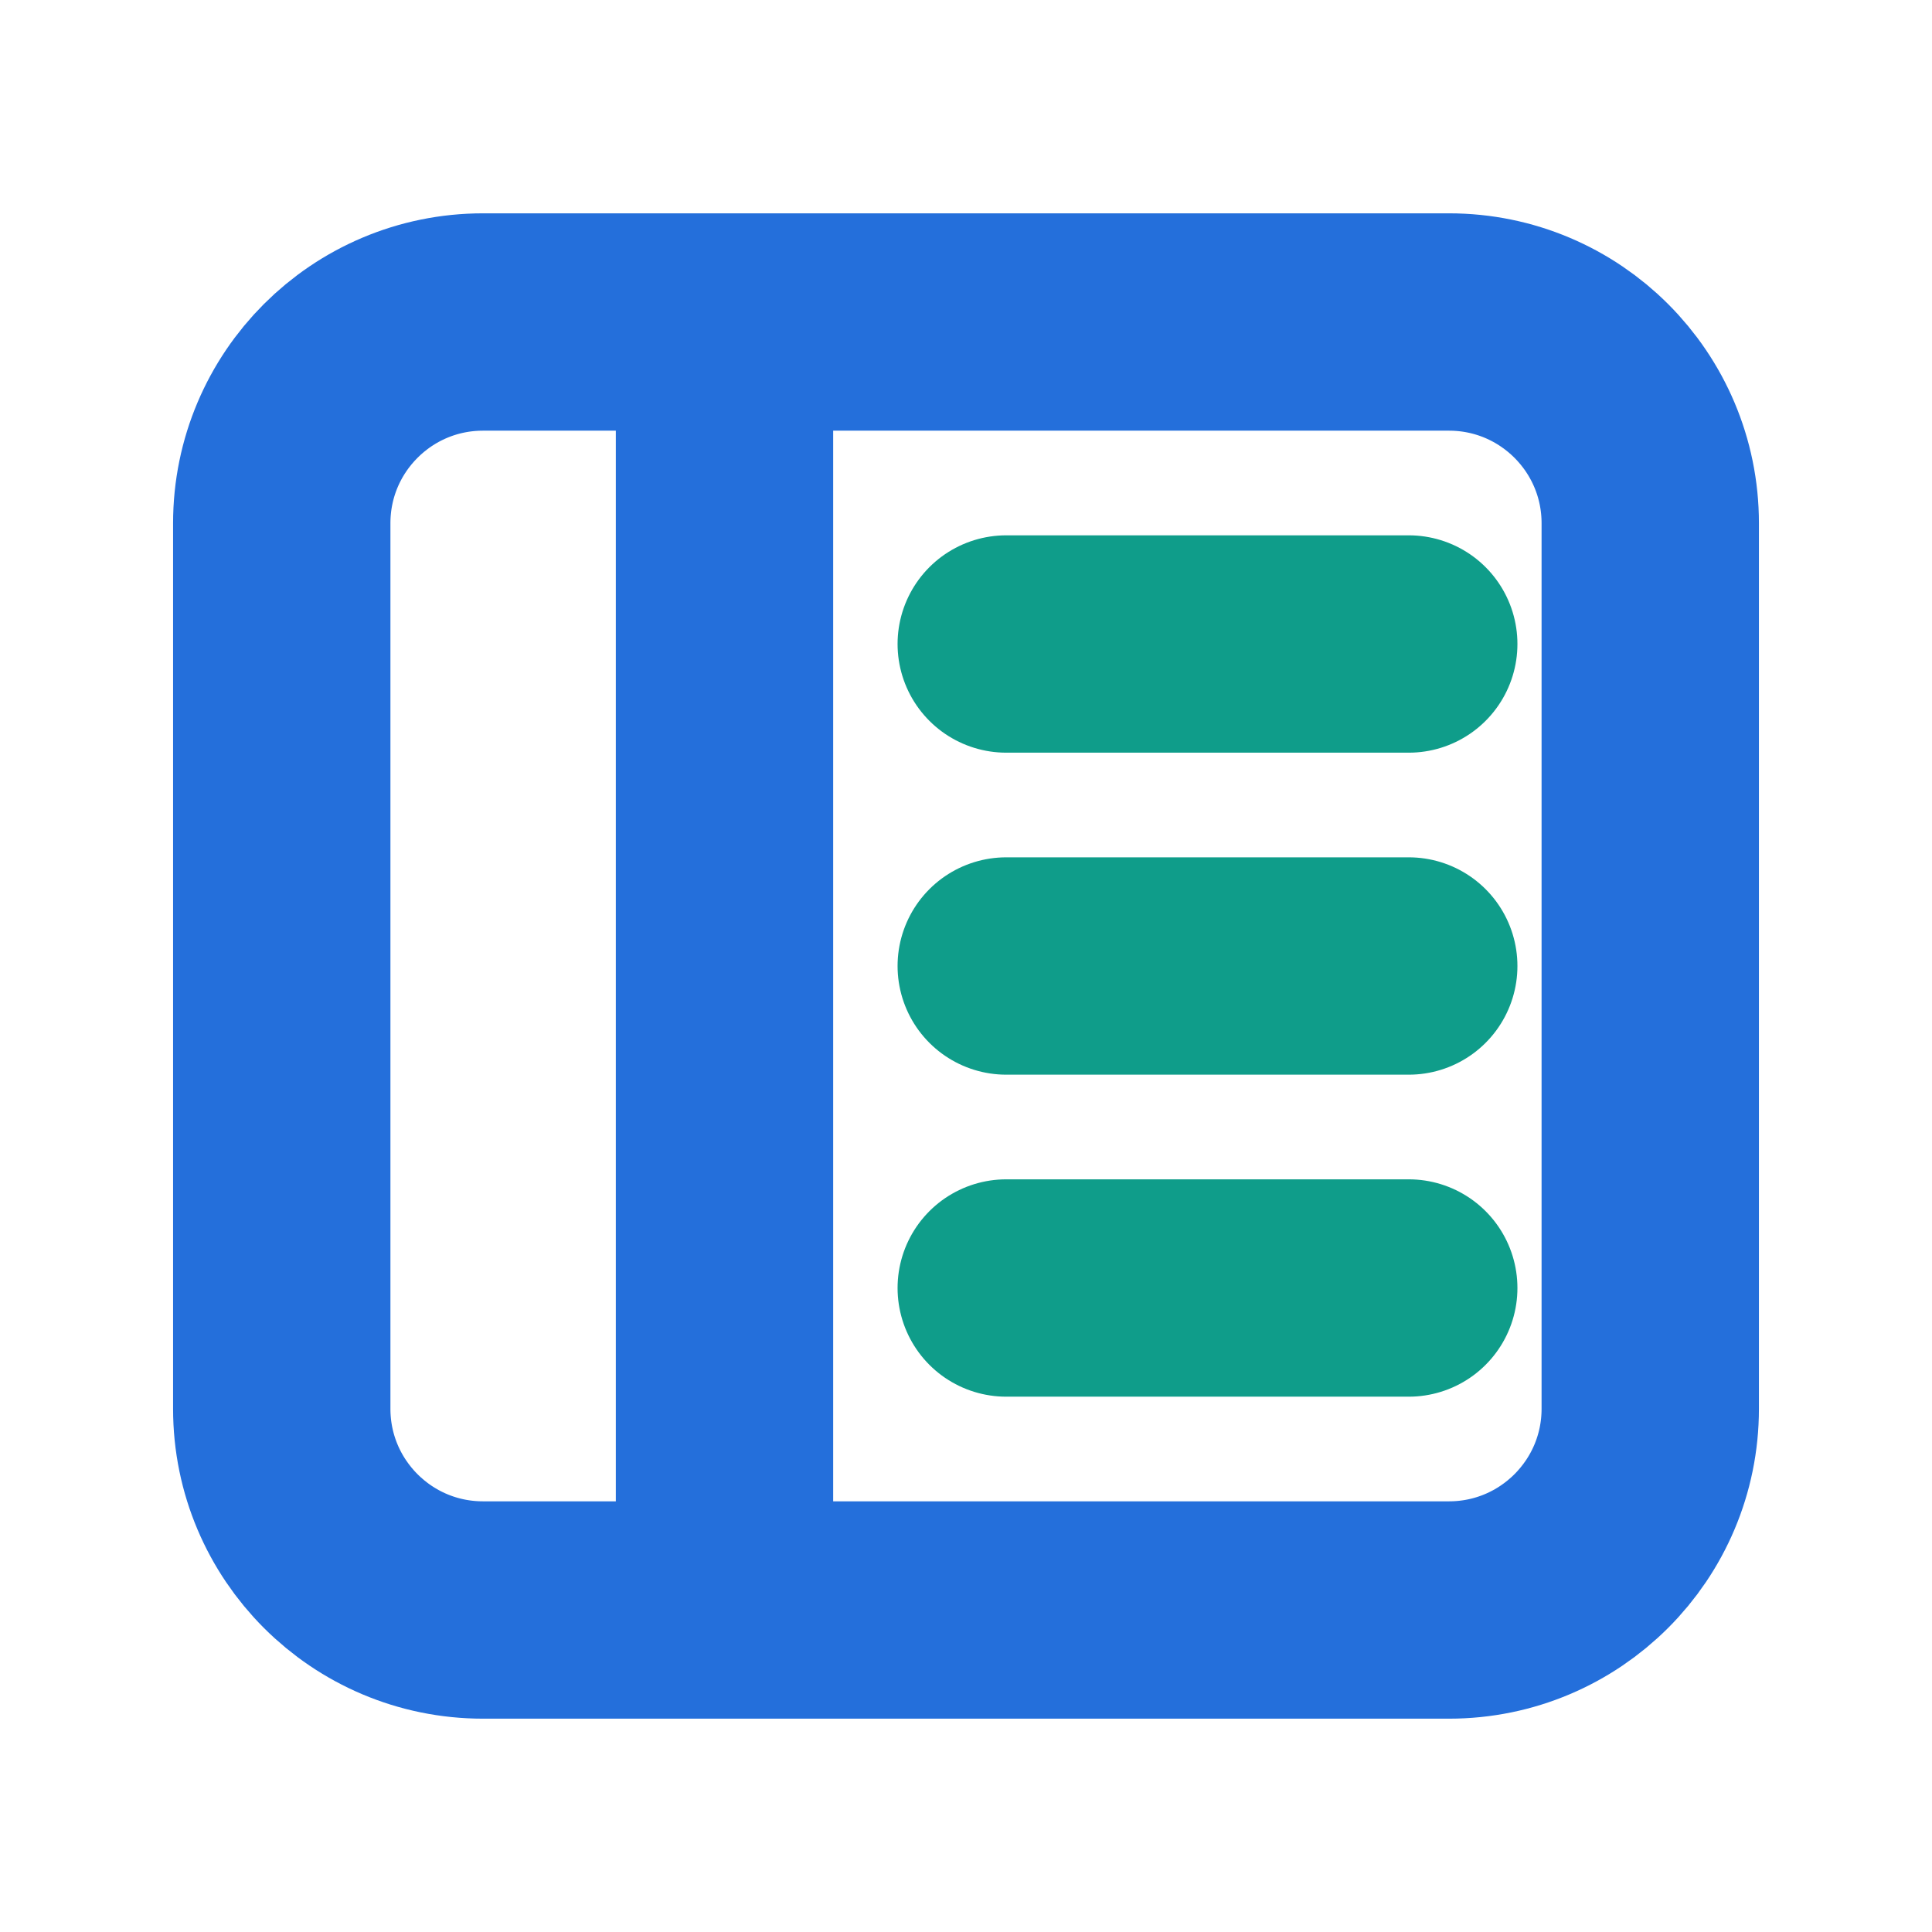
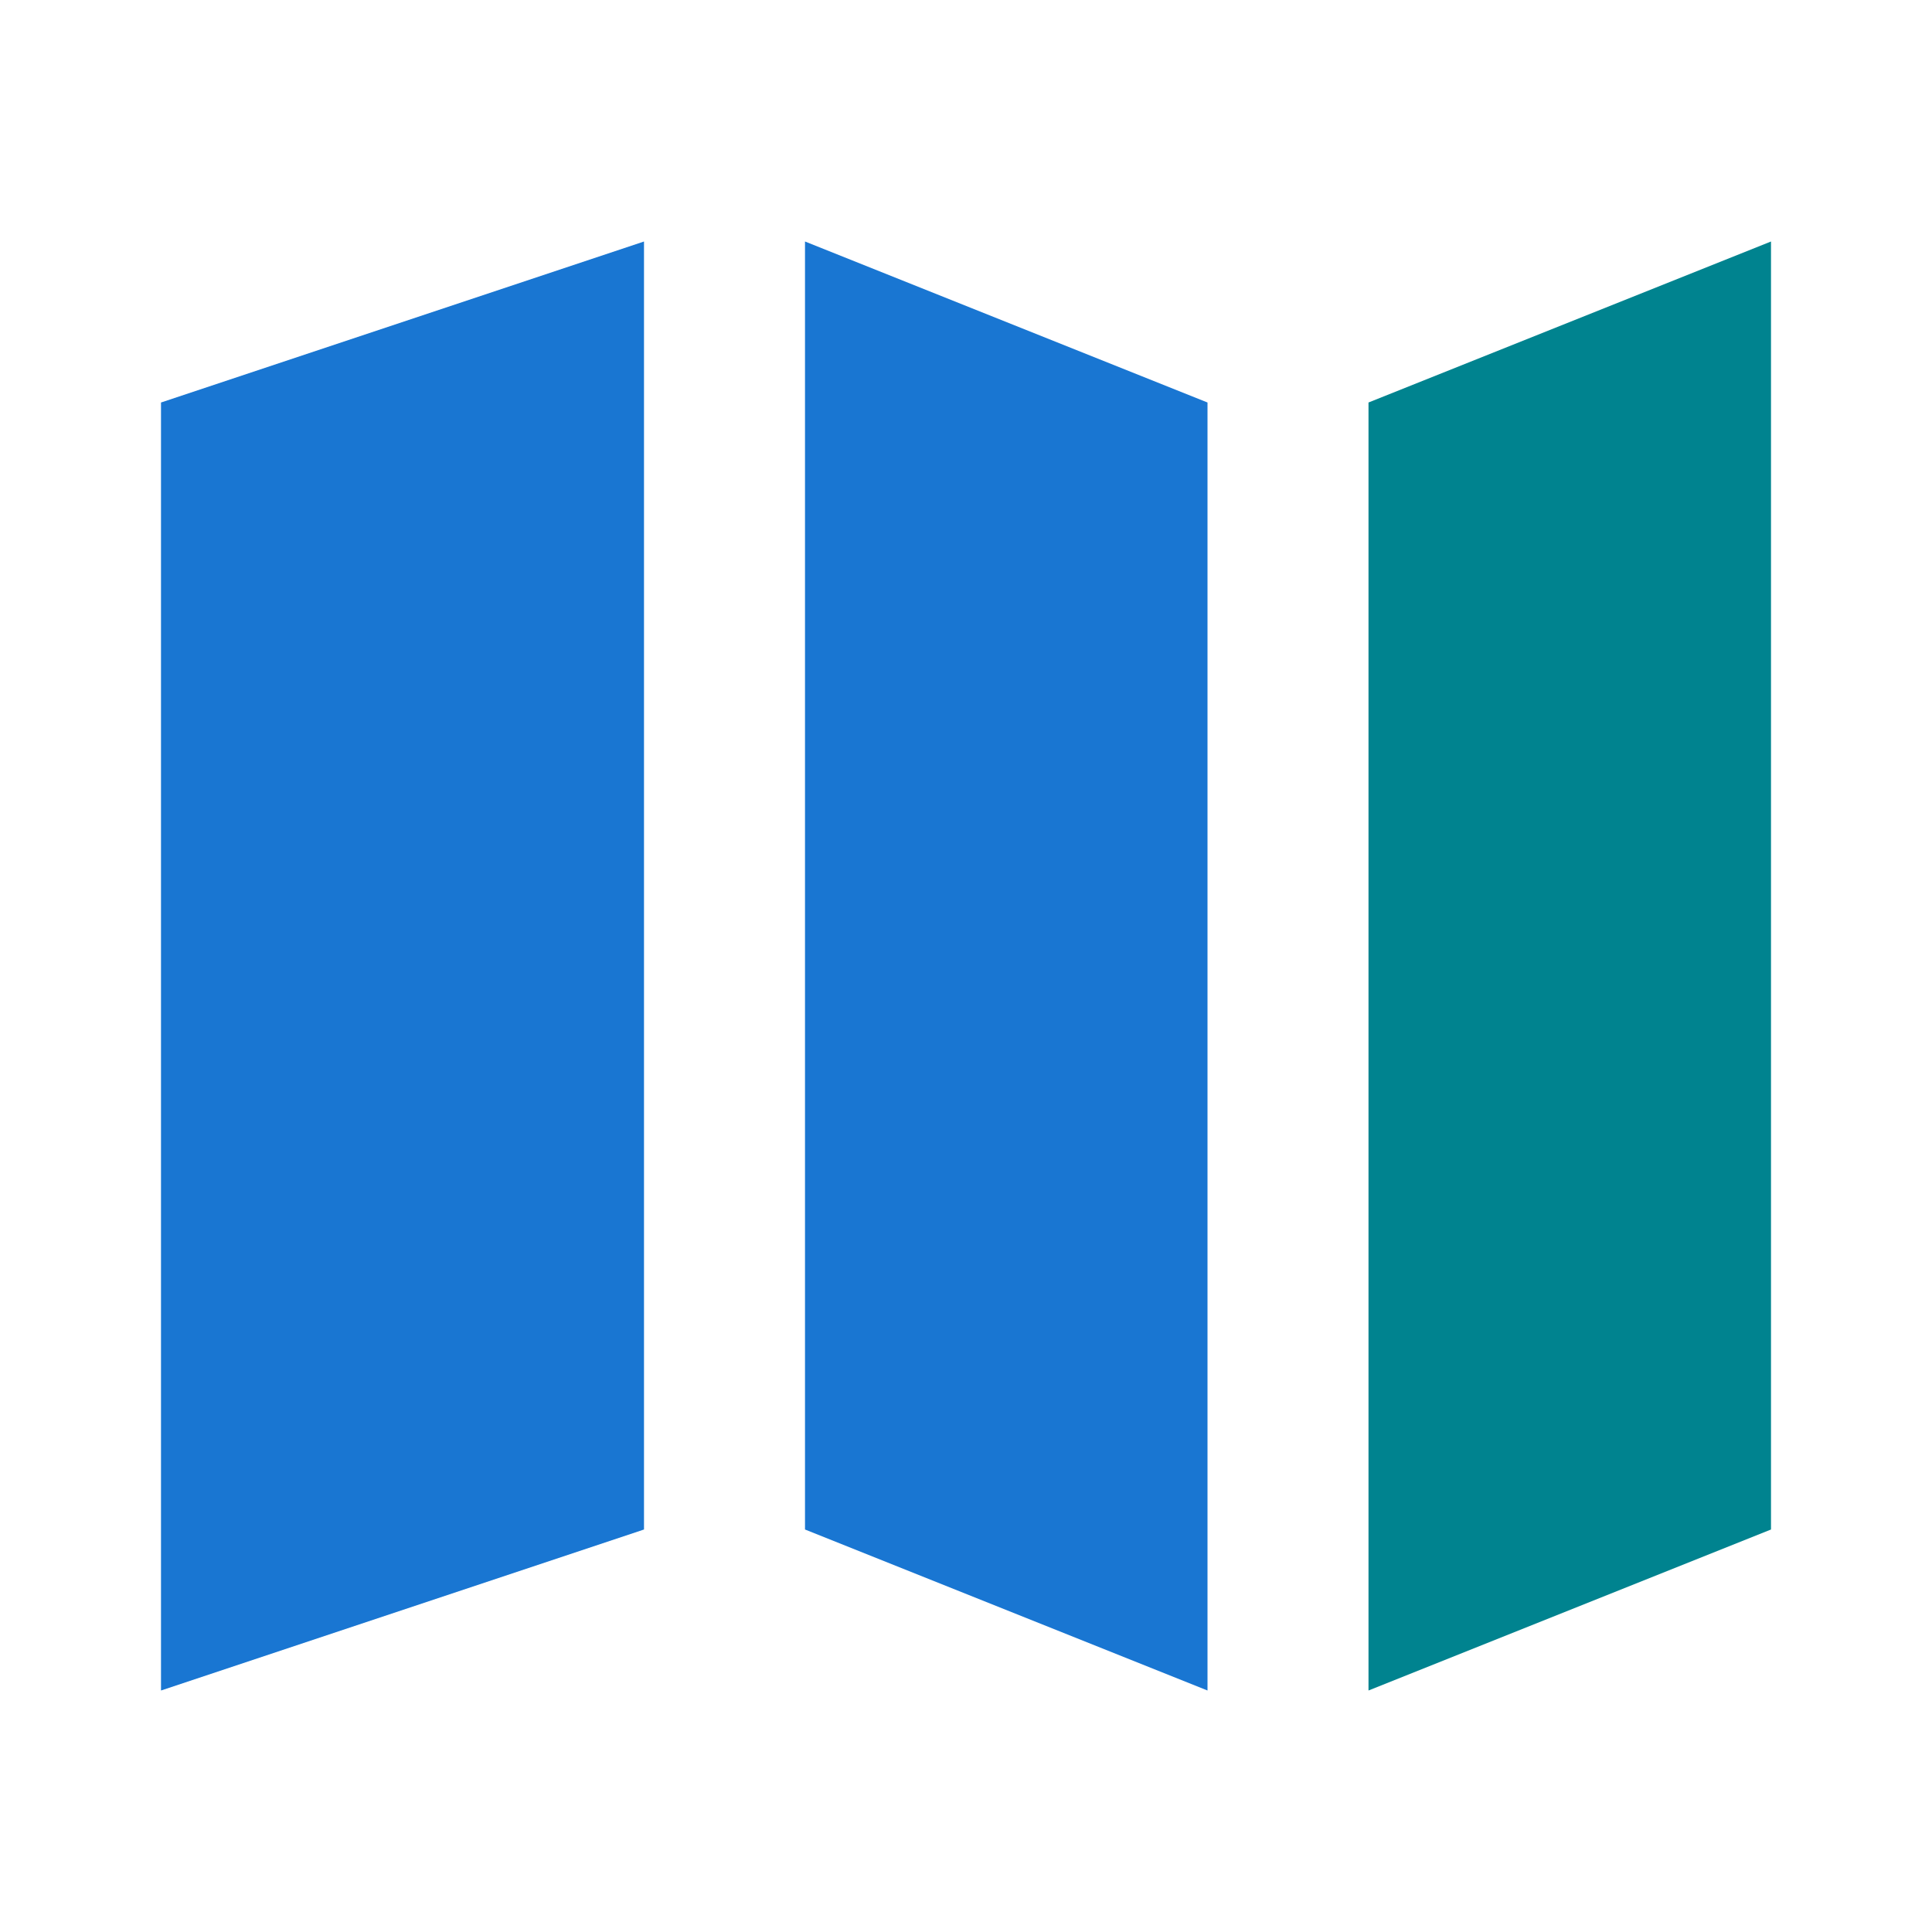
<svg xmlns="http://www.w3.org/2000/svg" viewBox="0 0 24 24" fill="none">
-   <rect x="3.5" y="4" width="17" height="16" rx="2.5" stroke="#246FDB" stroke-width="2.7" />
-   <path d="M9 4v16" stroke="#246FDB" stroke-width="2.7" />
-   <path d="M12.5 8h5M12.5 12h5M12.5 16h5" stroke="#0F9D8A" stroke-width="2.7" stroke-linecap="round" />
+   <path d="M2 5 8 3v16l-6 2Z M10 3l5 2v16l-5-2Z" fill="#1976D2" fill-rule="evenodd" />
+   <path d="m17 5 5-2v16l-5 2Z" fill="#00838F" fill-rule="evenodd" />
</svg>
